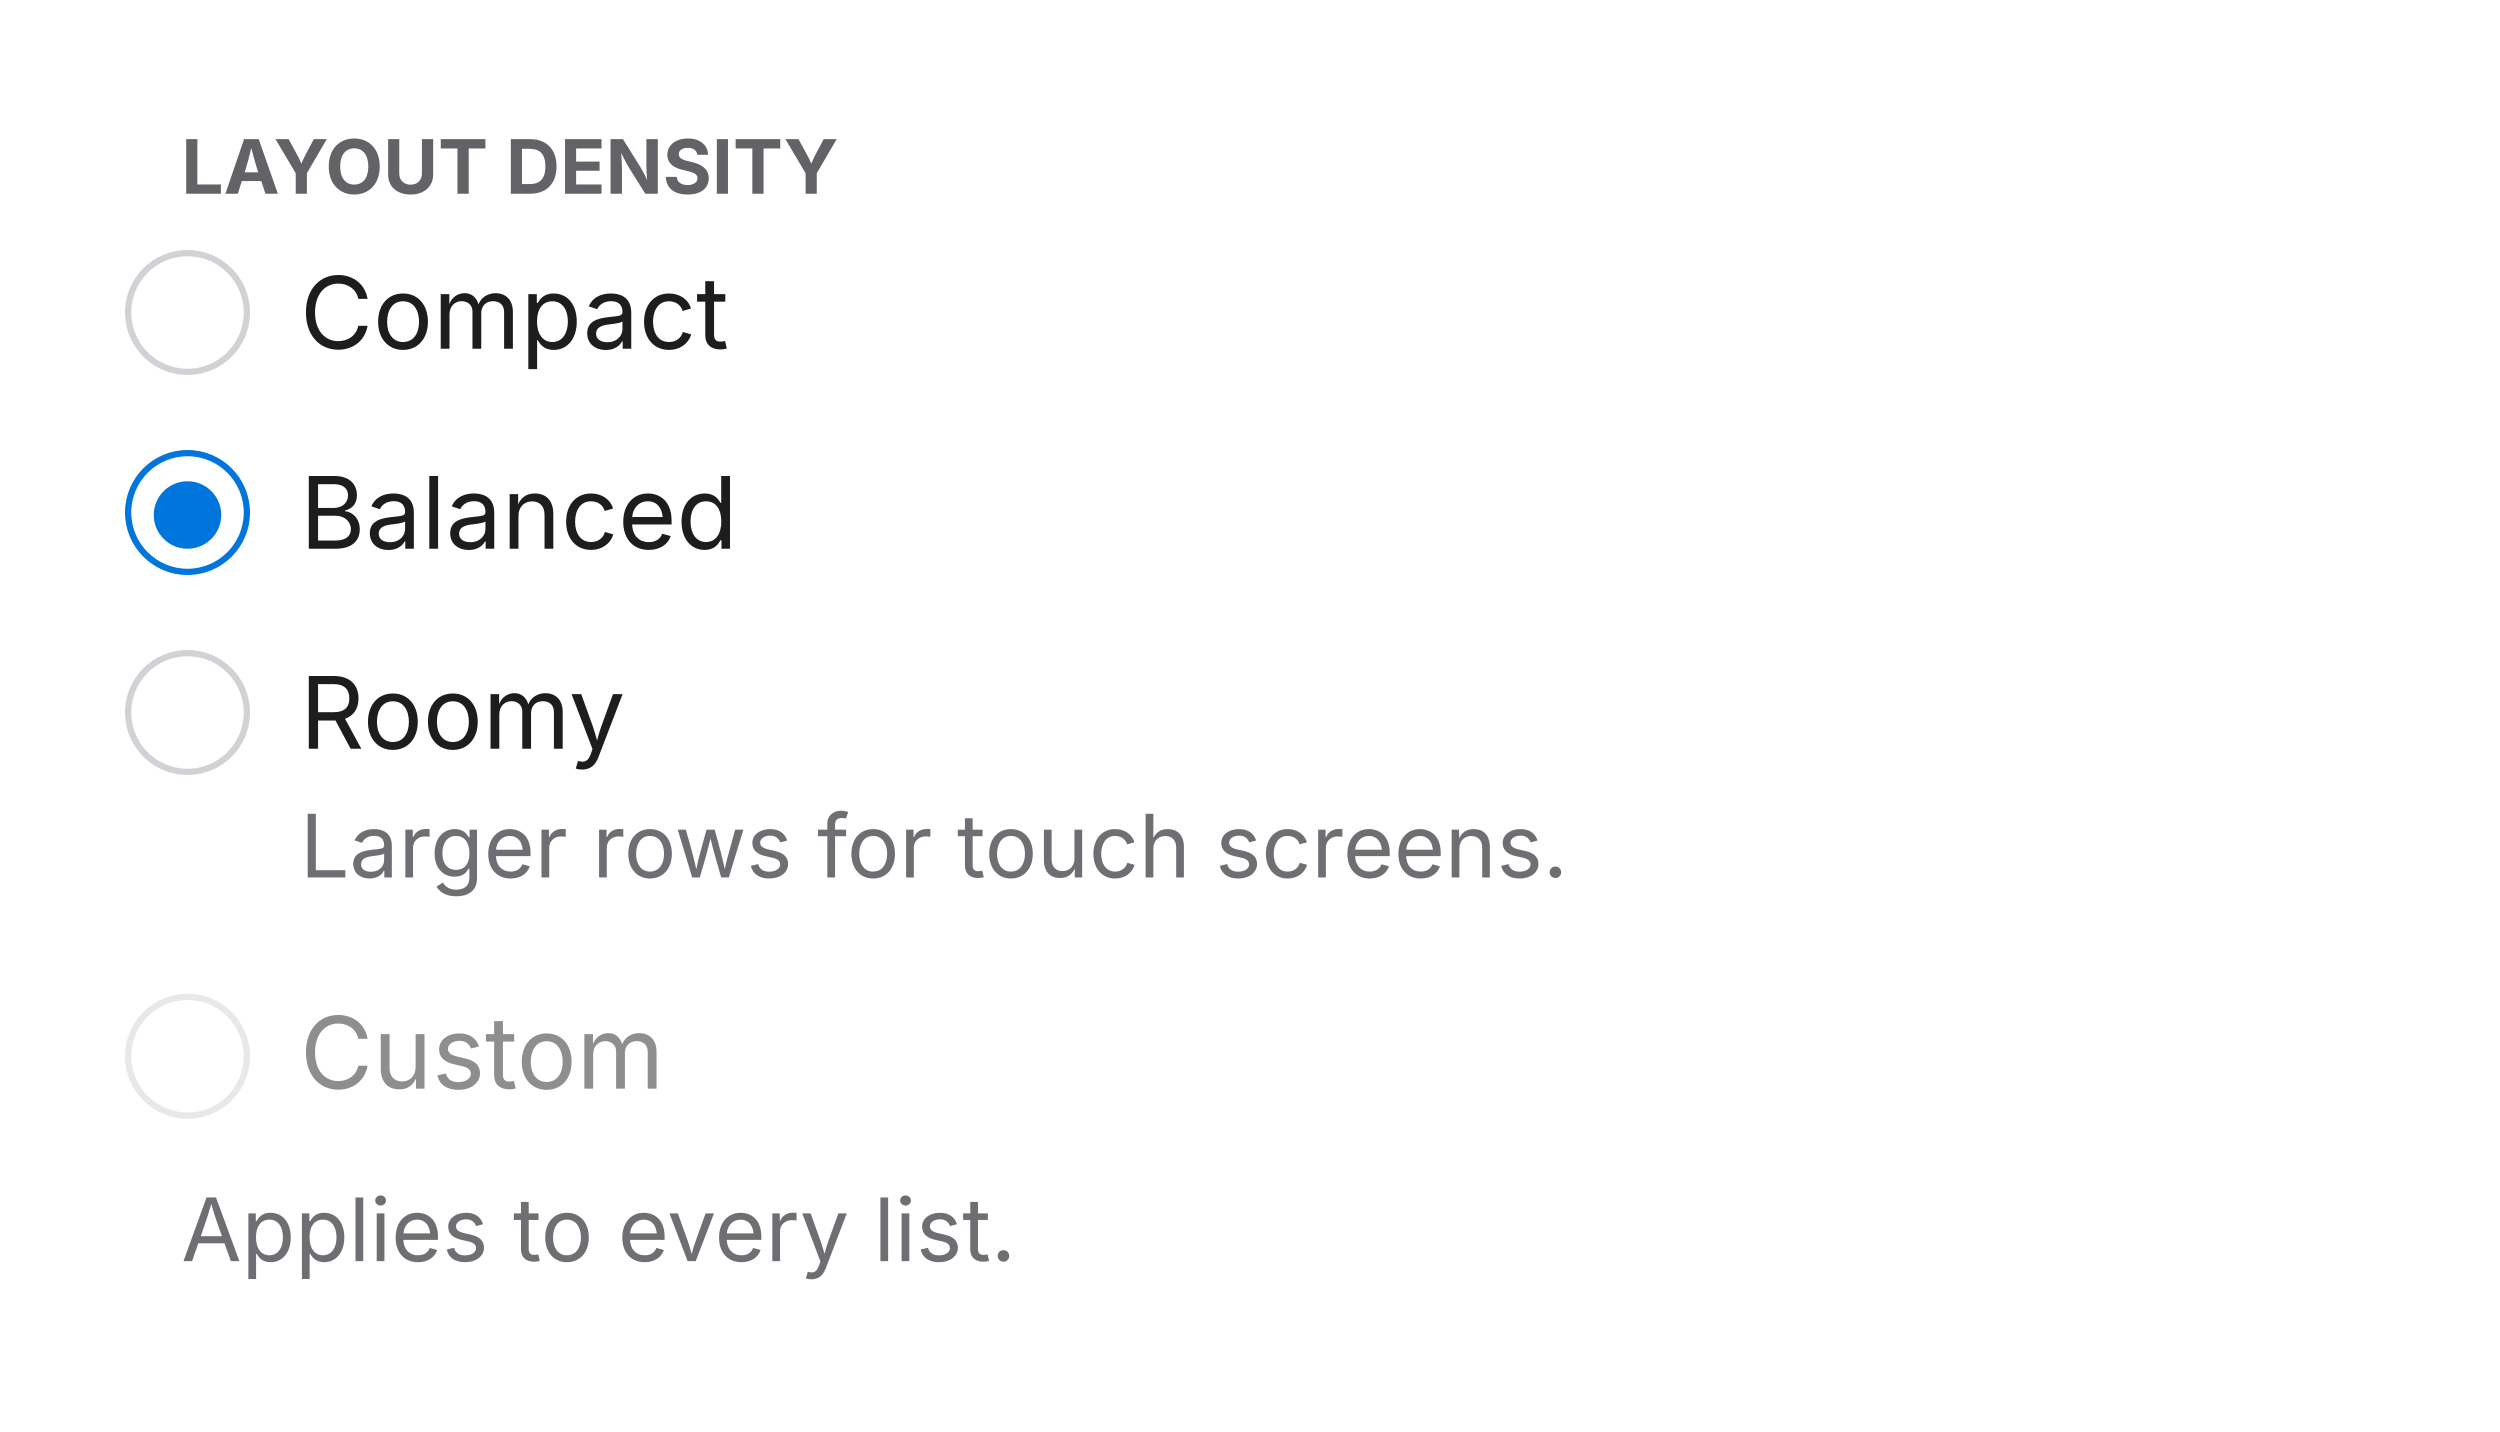
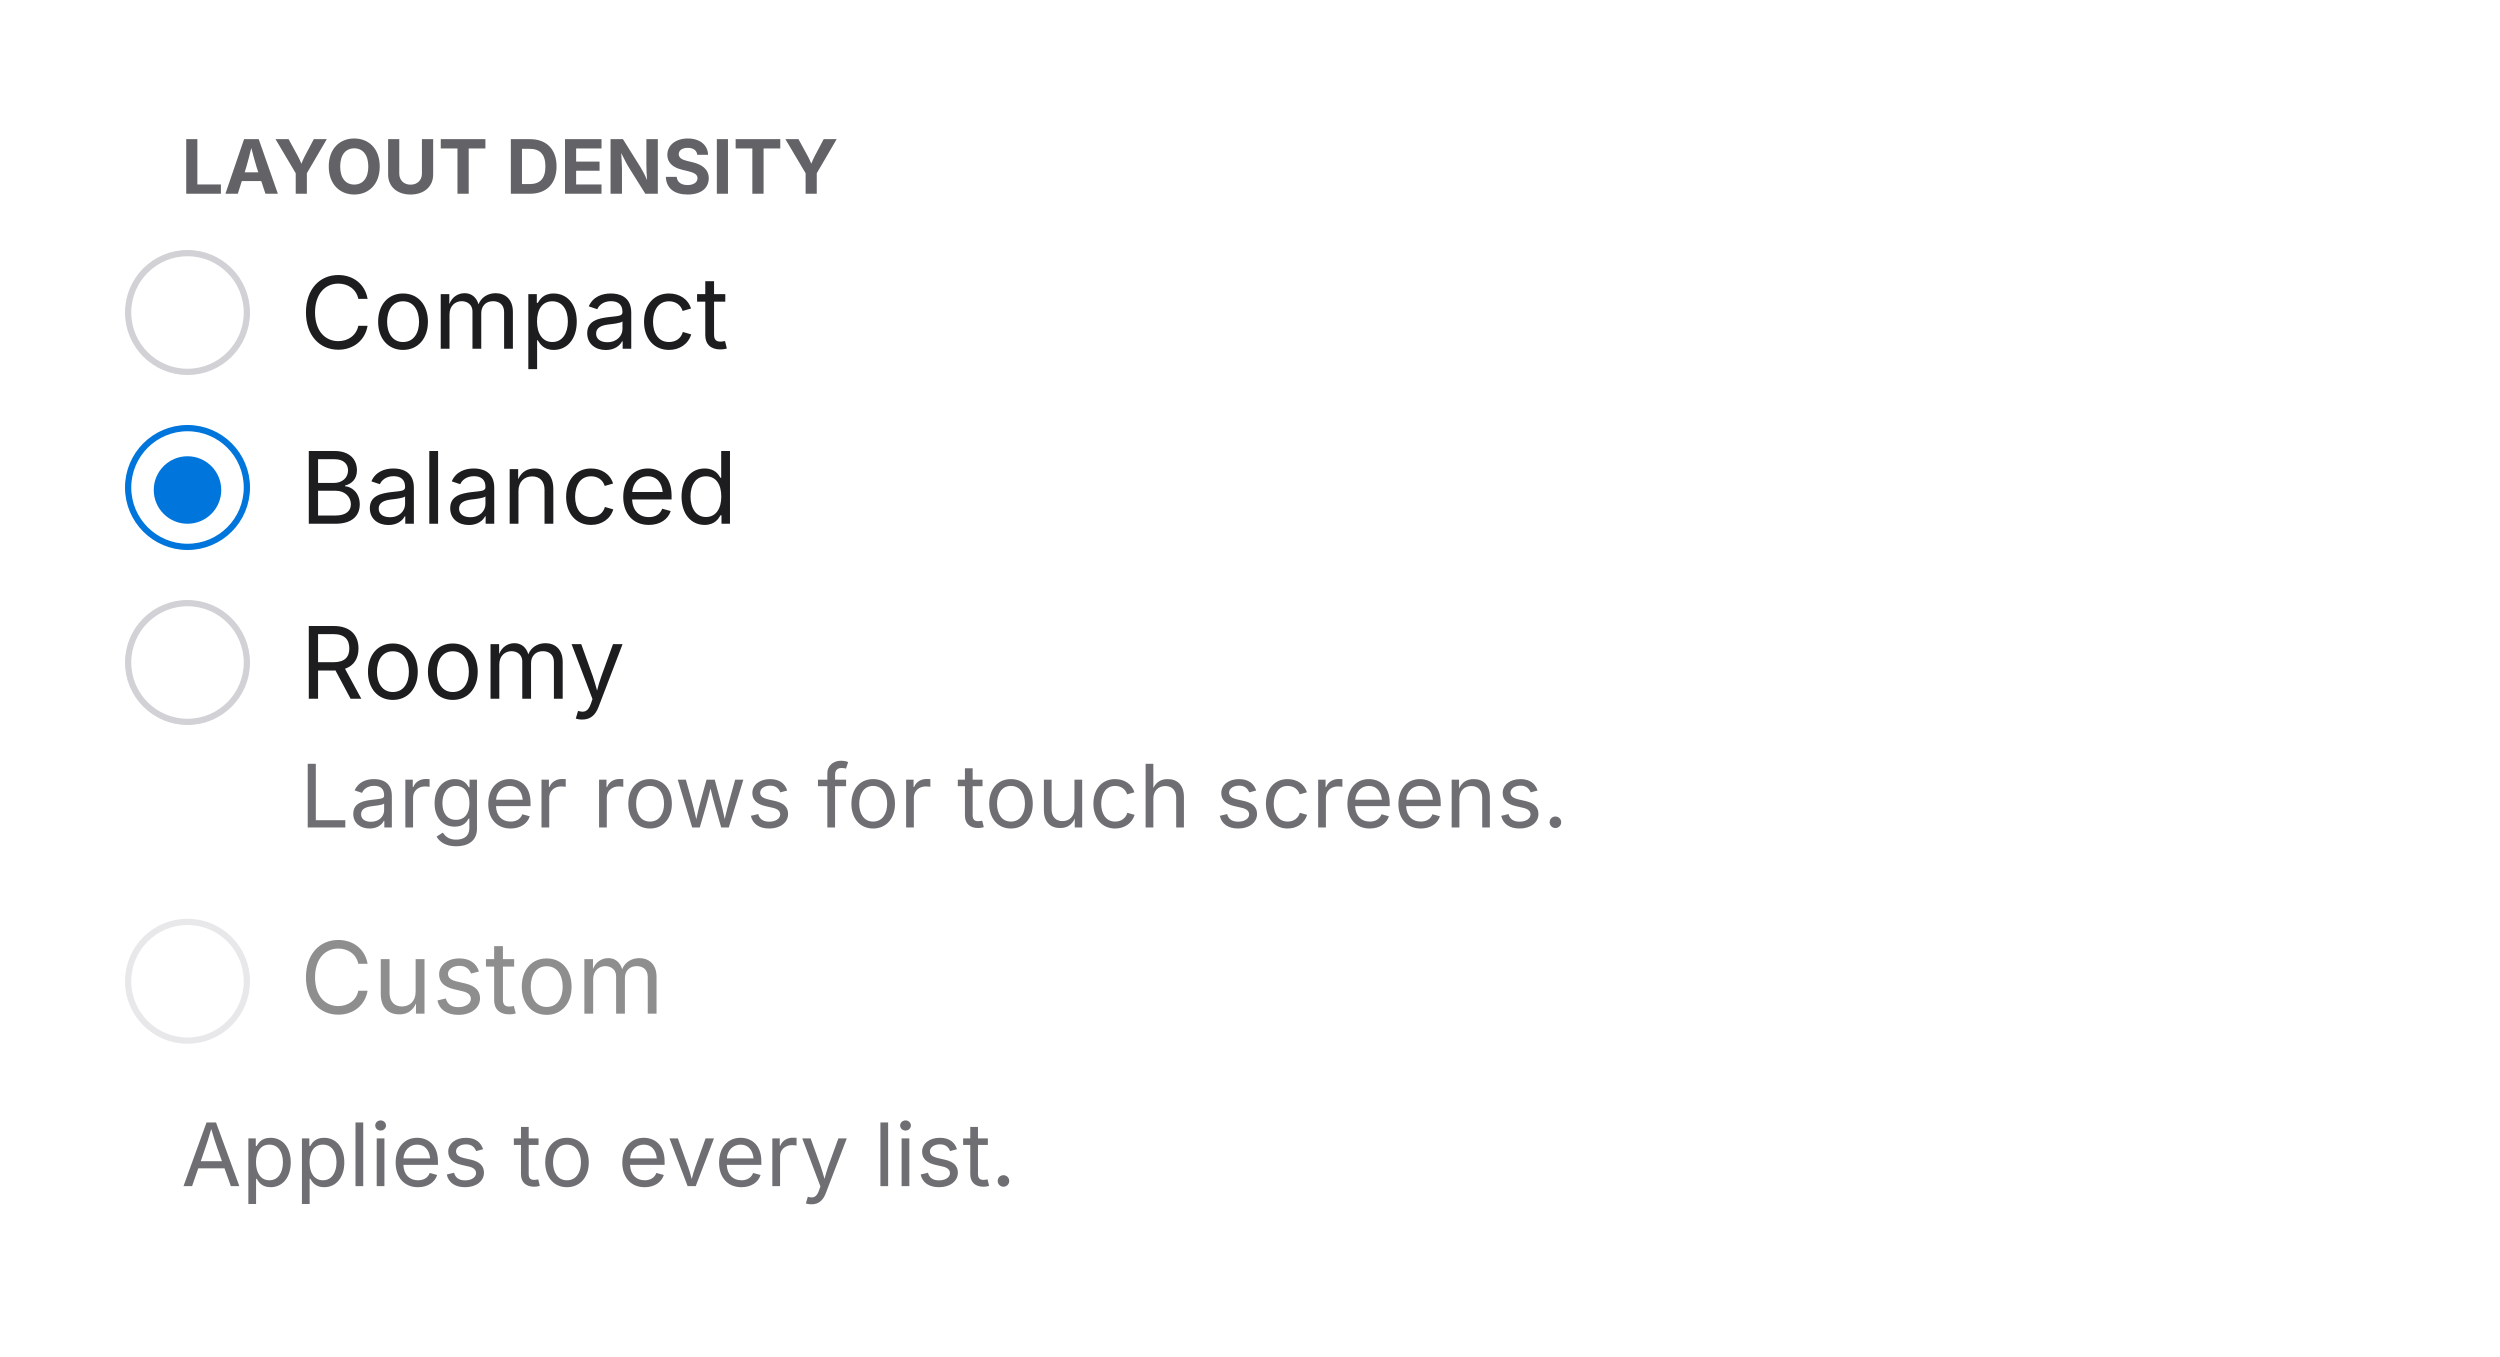
- <svg xmlns="http://www.w3.org/2000/svg" viewBox="0 0 400 229" width="400" height="229">
+ <svg xmlns="http://www.w3.org/2000/svg" viewBox="0 0 400 217" width="400" height="217">
  <defs>
    <clipPath id="fln0" clip-rule="evenodd">
-       <path d="M0 0h400v229H0Zm20 20h130.4v14.4H20Z" clip-rule="evenodd" />
+       <path d="M0 0h400v217H0Zm20 20h130.4v14.4H20Z" clip-rule="evenodd" />
    </clipPath>
    <clipPath id="ct1">
      <rect x="20" y="20" width="130.4" height="14.4" />
    </clipPath>
    <clipPath id="ct2">
      <rect x="48" y="40.4" width="66.2" height="19.6" />
    </clipPath>
    <clipPath id="ct3">
-       <rect x="48" y="72.4" width="67" height="19.6" />
+       <rect x="48" y="68.4" width="67" height="19.6" />
    </clipPath>
    <clipPath id="ct4">
-       <rect x="48" y="104.4" width="49.9" height="19.6" />
+       <rect x="48" y="96.4" width="49.9" height="19.6" />
    </clipPath>
    <clipPath id="ct5">
-       <rect x="20" y="124.4" width="360" height="22.4" />
+       <rect x="20" y="116.4" width="360" height="22.4" />
    </clipPath>
    <clipPath id="ct6">
-       <rect x="48" y="158.8" width="56.3" height="19.6" />
+       <rect x="48" y="146.8" width="56.3" height="19.6" />
    </clipPath>
    <clipPath id="ct7">
-       <rect x="20" y="185.8" width="360" height="22.4" />
+       <rect x="20" y="173.8" width="360" height="22.4" />
    </clipPath>
  </defs>
  <g clip-path="url(#fln0)" />
  <text x="29" y="31" font-family="system-ui, &quot;-apple-system&quot;, sans-serif" font-size="12" font-weight="650" fill="rgb(98,98,103)">LAYOUT DENSITY</text>
  <text x="48" y="55.8" font-family="system-ui, &quot;-apple-system&quot;, sans-serif" font-size="16" fill="rgb(29,29,31)">Compact</text>
-   <text x="48" y="87.8" font-family="system-ui, &quot;-apple-system&quot;, sans-serif" font-size="16" fill="rgb(29,29,31)">Balanced</text>
-   <text x="48" y="119.8" font-family="system-ui, &quot;-apple-system&quot;, sans-serif" font-size="16" fill="rgb(29,29,31)">Roomy</text>
-   <text x="48" y="140.39" font-family="system-ui, &quot;-apple-system&quot;, sans-serif" font-size="14" fill="rgb(110,110,115)">Larger rows for touch screens.</text>
+   <text x="48" y="83.8" font-family="system-ui, &quot;-apple-system&quot;, sans-serif" font-size="16" fill="rgb(29,29,31)">Balanced</text>
+   <text x="48" y="111.8" font-family="system-ui, &quot;-apple-system&quot;, sans-serif" font-size="16" fill="rgb(29,29,31)">Roomy</text>
+   <text x="48" y="132.39" font-family="system-ui, &quot;-apple-system&quot;, sans-serif" font-size="14" fill="rgb(110,110,115)">Larger rows for touch screens.</text>
  <g opacity="0.5" style="isolation:isolate">
-     <text x="48" y="174.19" font-family="system-ui, &quot;-apple-system&quot;, sans-serif" font-size="16" fill="rgb(29,29,31)">Custom</text>
-     <rect x="20" y="158.8" width="20" height="20" rx="10" fill="rgb(255,255,255)" />
-     <rect x="20.5" y="159.5" width="19" height="19" rx="9.5" fill="none" stroke="rgba(0,0,28,0.18)" stroke-width="1" />
+     <text x="48" y="162.19" font-family="system-ui, &quot;-apple-system&quot;, sans-serif" font-size="16" fill="rgb(29,29,31)">Custom</text>
+     <rect x="20" y="146.8" width="20" height="20" rx="10" fill="rgb(255,255,255)" />
+     <rect x="20.5" y="147.5" width="19" height="19" rx="9.5" fill="none" stroke="rgba(0,0,28,0.18)" stroke-width="1" />
  </g>
-   <text x="29" y="201.78" font-family="system-ui, &quot;-apple-system&quot;, sans-serif" font-size="14" fill="rgb(110,110,115)">Applies to every list.</text>
+   <text x="29" y="189.78" font-family="system-ui, &quot;-apple-system&quot;, sans-serif" font-size="14" fill="rgb(110,110,115)">Applies to every list.</text>
  <rect x="20" y="40.4" width="20" height="20" rx="10" fill="rgb(255,255,255)" />
  <rect x="20.5" y="40.5" width="19" height="19" rx="9.5" fill="none" stroke="rgba(0,0,28,0.18)" stroke-width="1" />
-   <rect x="20" y="72.4" width="20" height="20" rx="10" fill="rgb(255,255,255)" />
-   <rect x="20.5" y="72.5" width="19" height="19" rx="9.5" fill="none" stroke="rgb(0,117,219)" stroke-width="1" />
+   <rect x="20" y="68.4" width="20" height="20" rx="10" fill="rgb(255,255,255)" />
+   <rect x="20.5" y="68.5" width="19" height="19" rx="9.5" fill="none" stroke="rgb(0,117,219)" stroke-width="1" />
  <g data-domotion-pseudo-source="blink-pseudo-fragment-v1" data-domotion-pseudo="::after" data-domotion-pseudo-owner="source-fragments">
    <g>
-       <rect x="24.6" y="77" width="10.8" height="10.8" rx="5.4" ry="5.4" fill="rgb(0, 117, 219)" />
+       <rect x="24.6" y="73" width="10.8" height="10.8" rx="5.4" ry="5.4" fill="rgb(0, 117, 219)" />
    </g>
  </g>
-   <rect x="20" y="104.4" width="20" height="20" rx="10" fill="rgb(255,255,255)" />
-   <rect x="20.5" y="104.5" width="19" height="19" rx="9.5" fill="none" stroke="rgba(0,0,28,0.18)" stroke-width="1" />
+   <rect x="20" y="96.4" width="20" height="20" rx="10" fill="rgb(255,255,255)" />
+   <rect x="20.5" y="96.5" width="19" height="19" rx="9.5" fill="none" stroke="rgba(0,0,28,0.18)" stroke-width="1" />
</svg>
